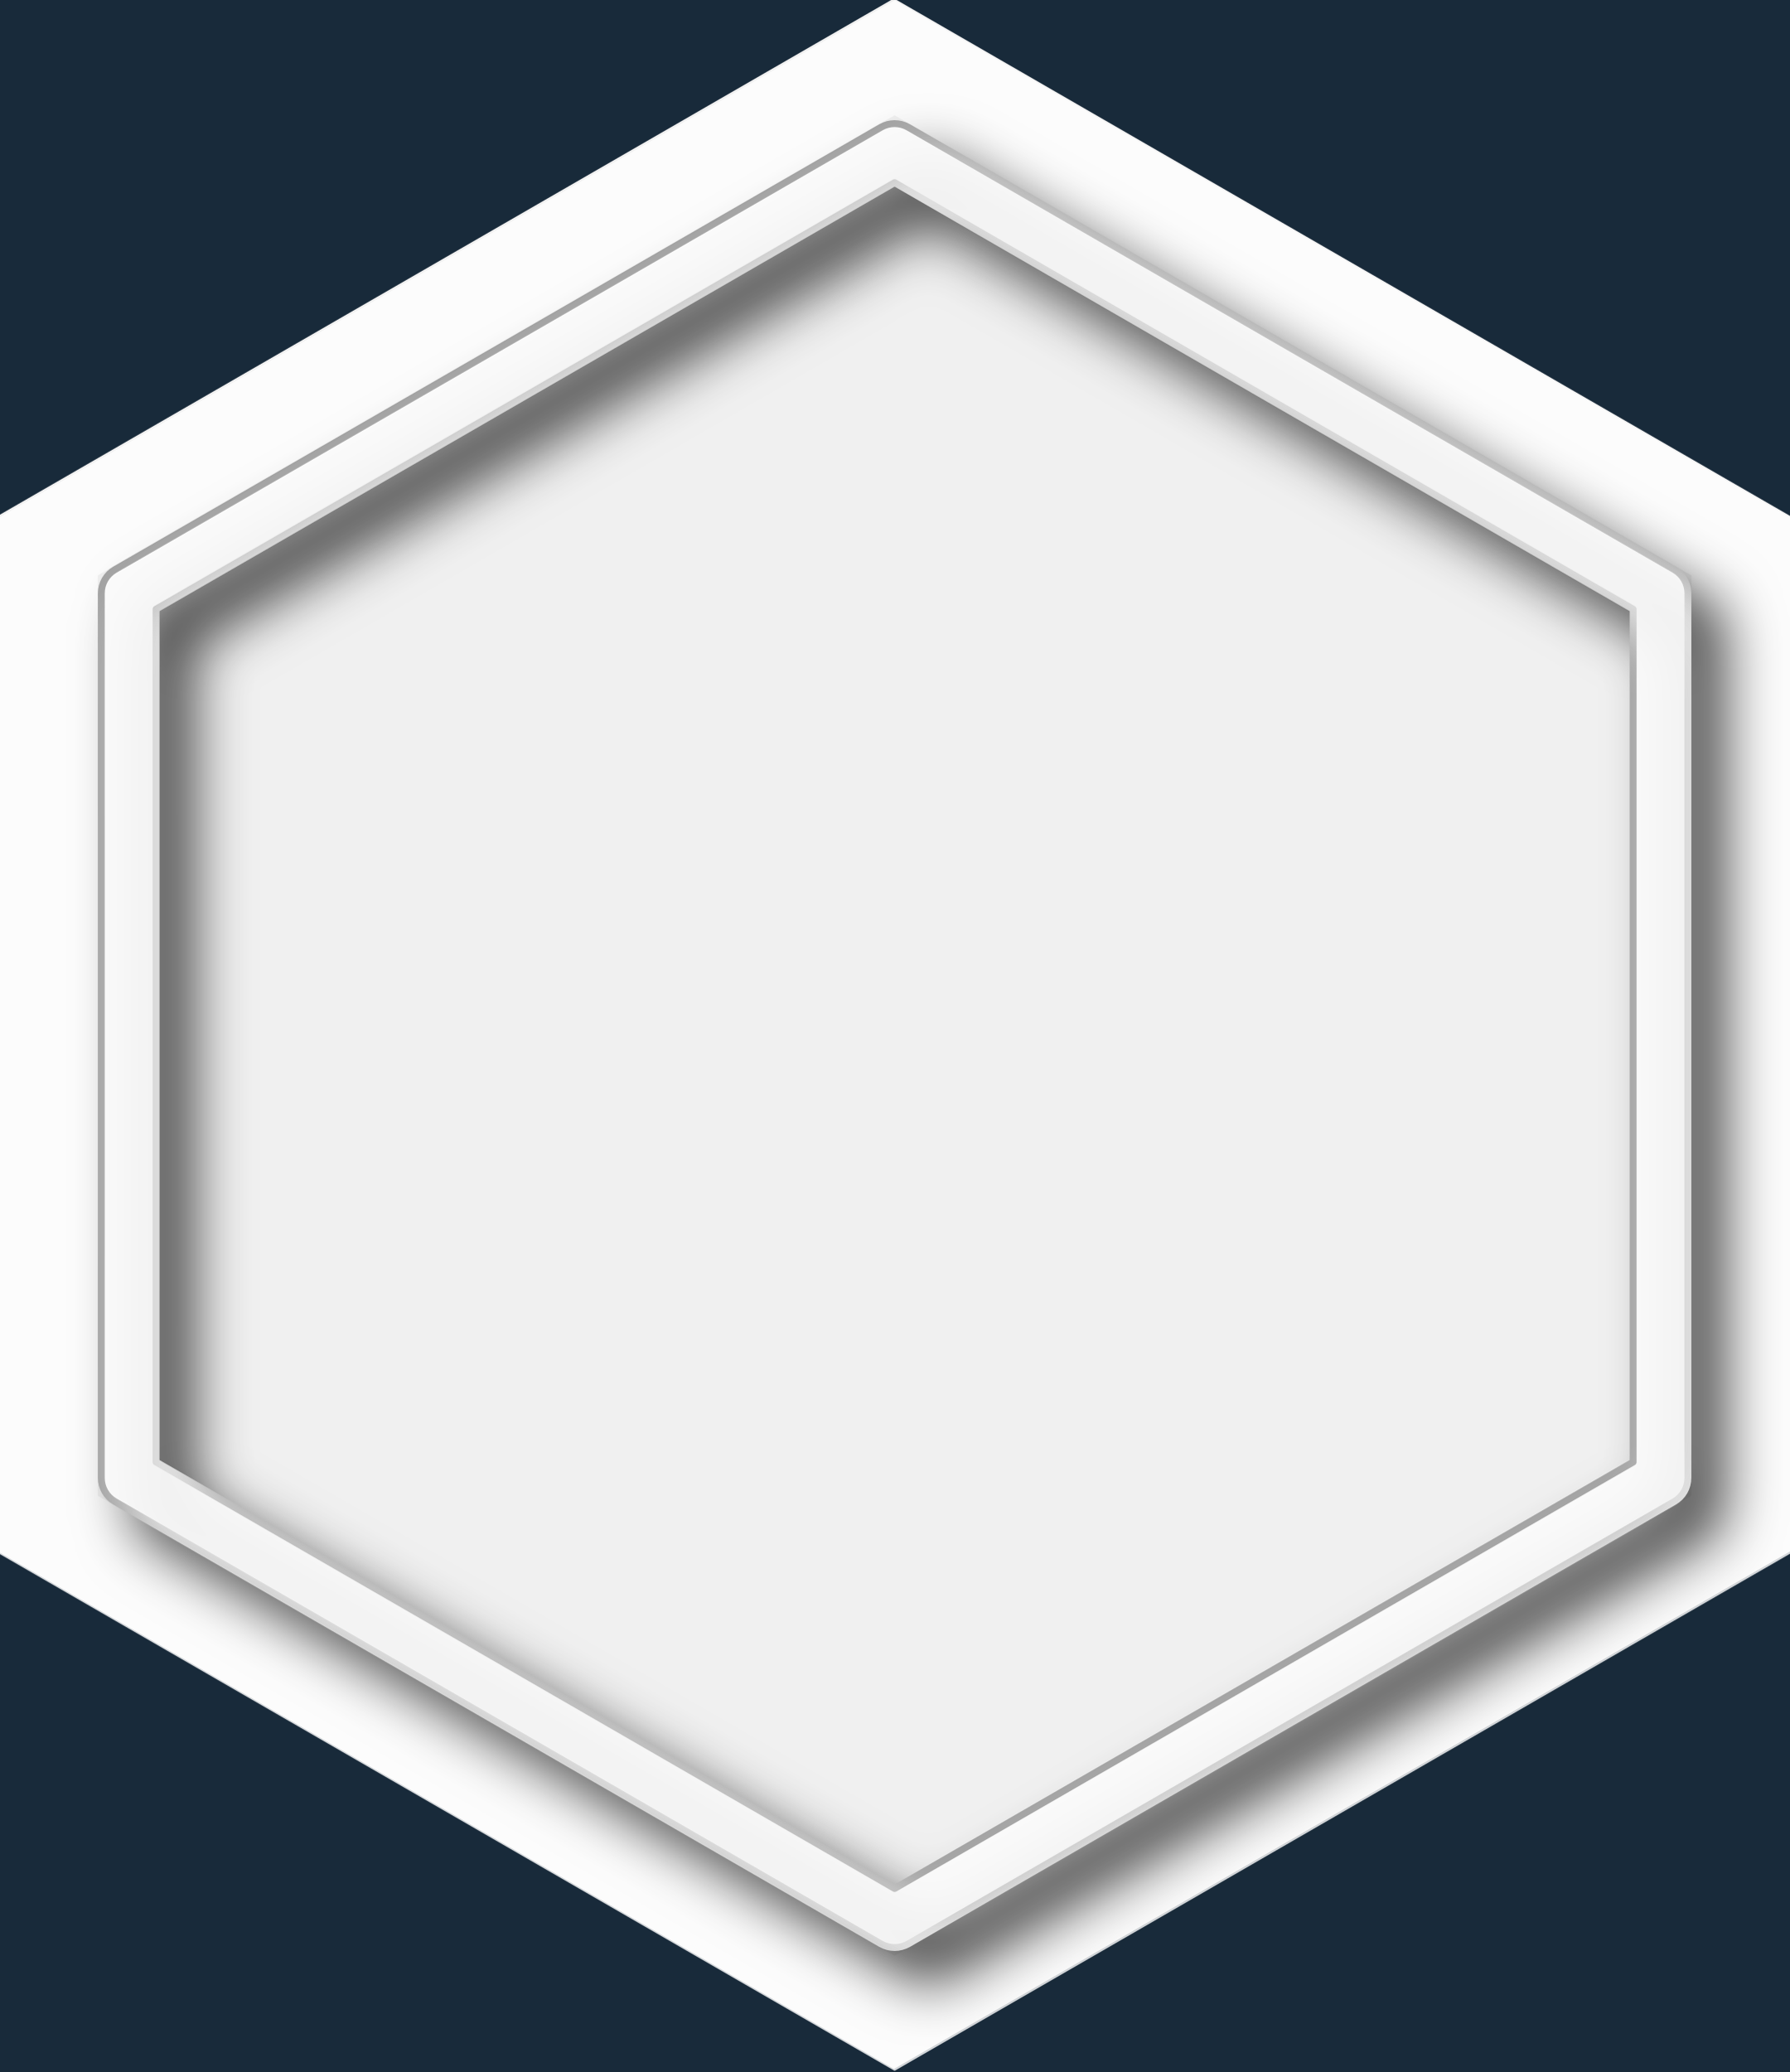
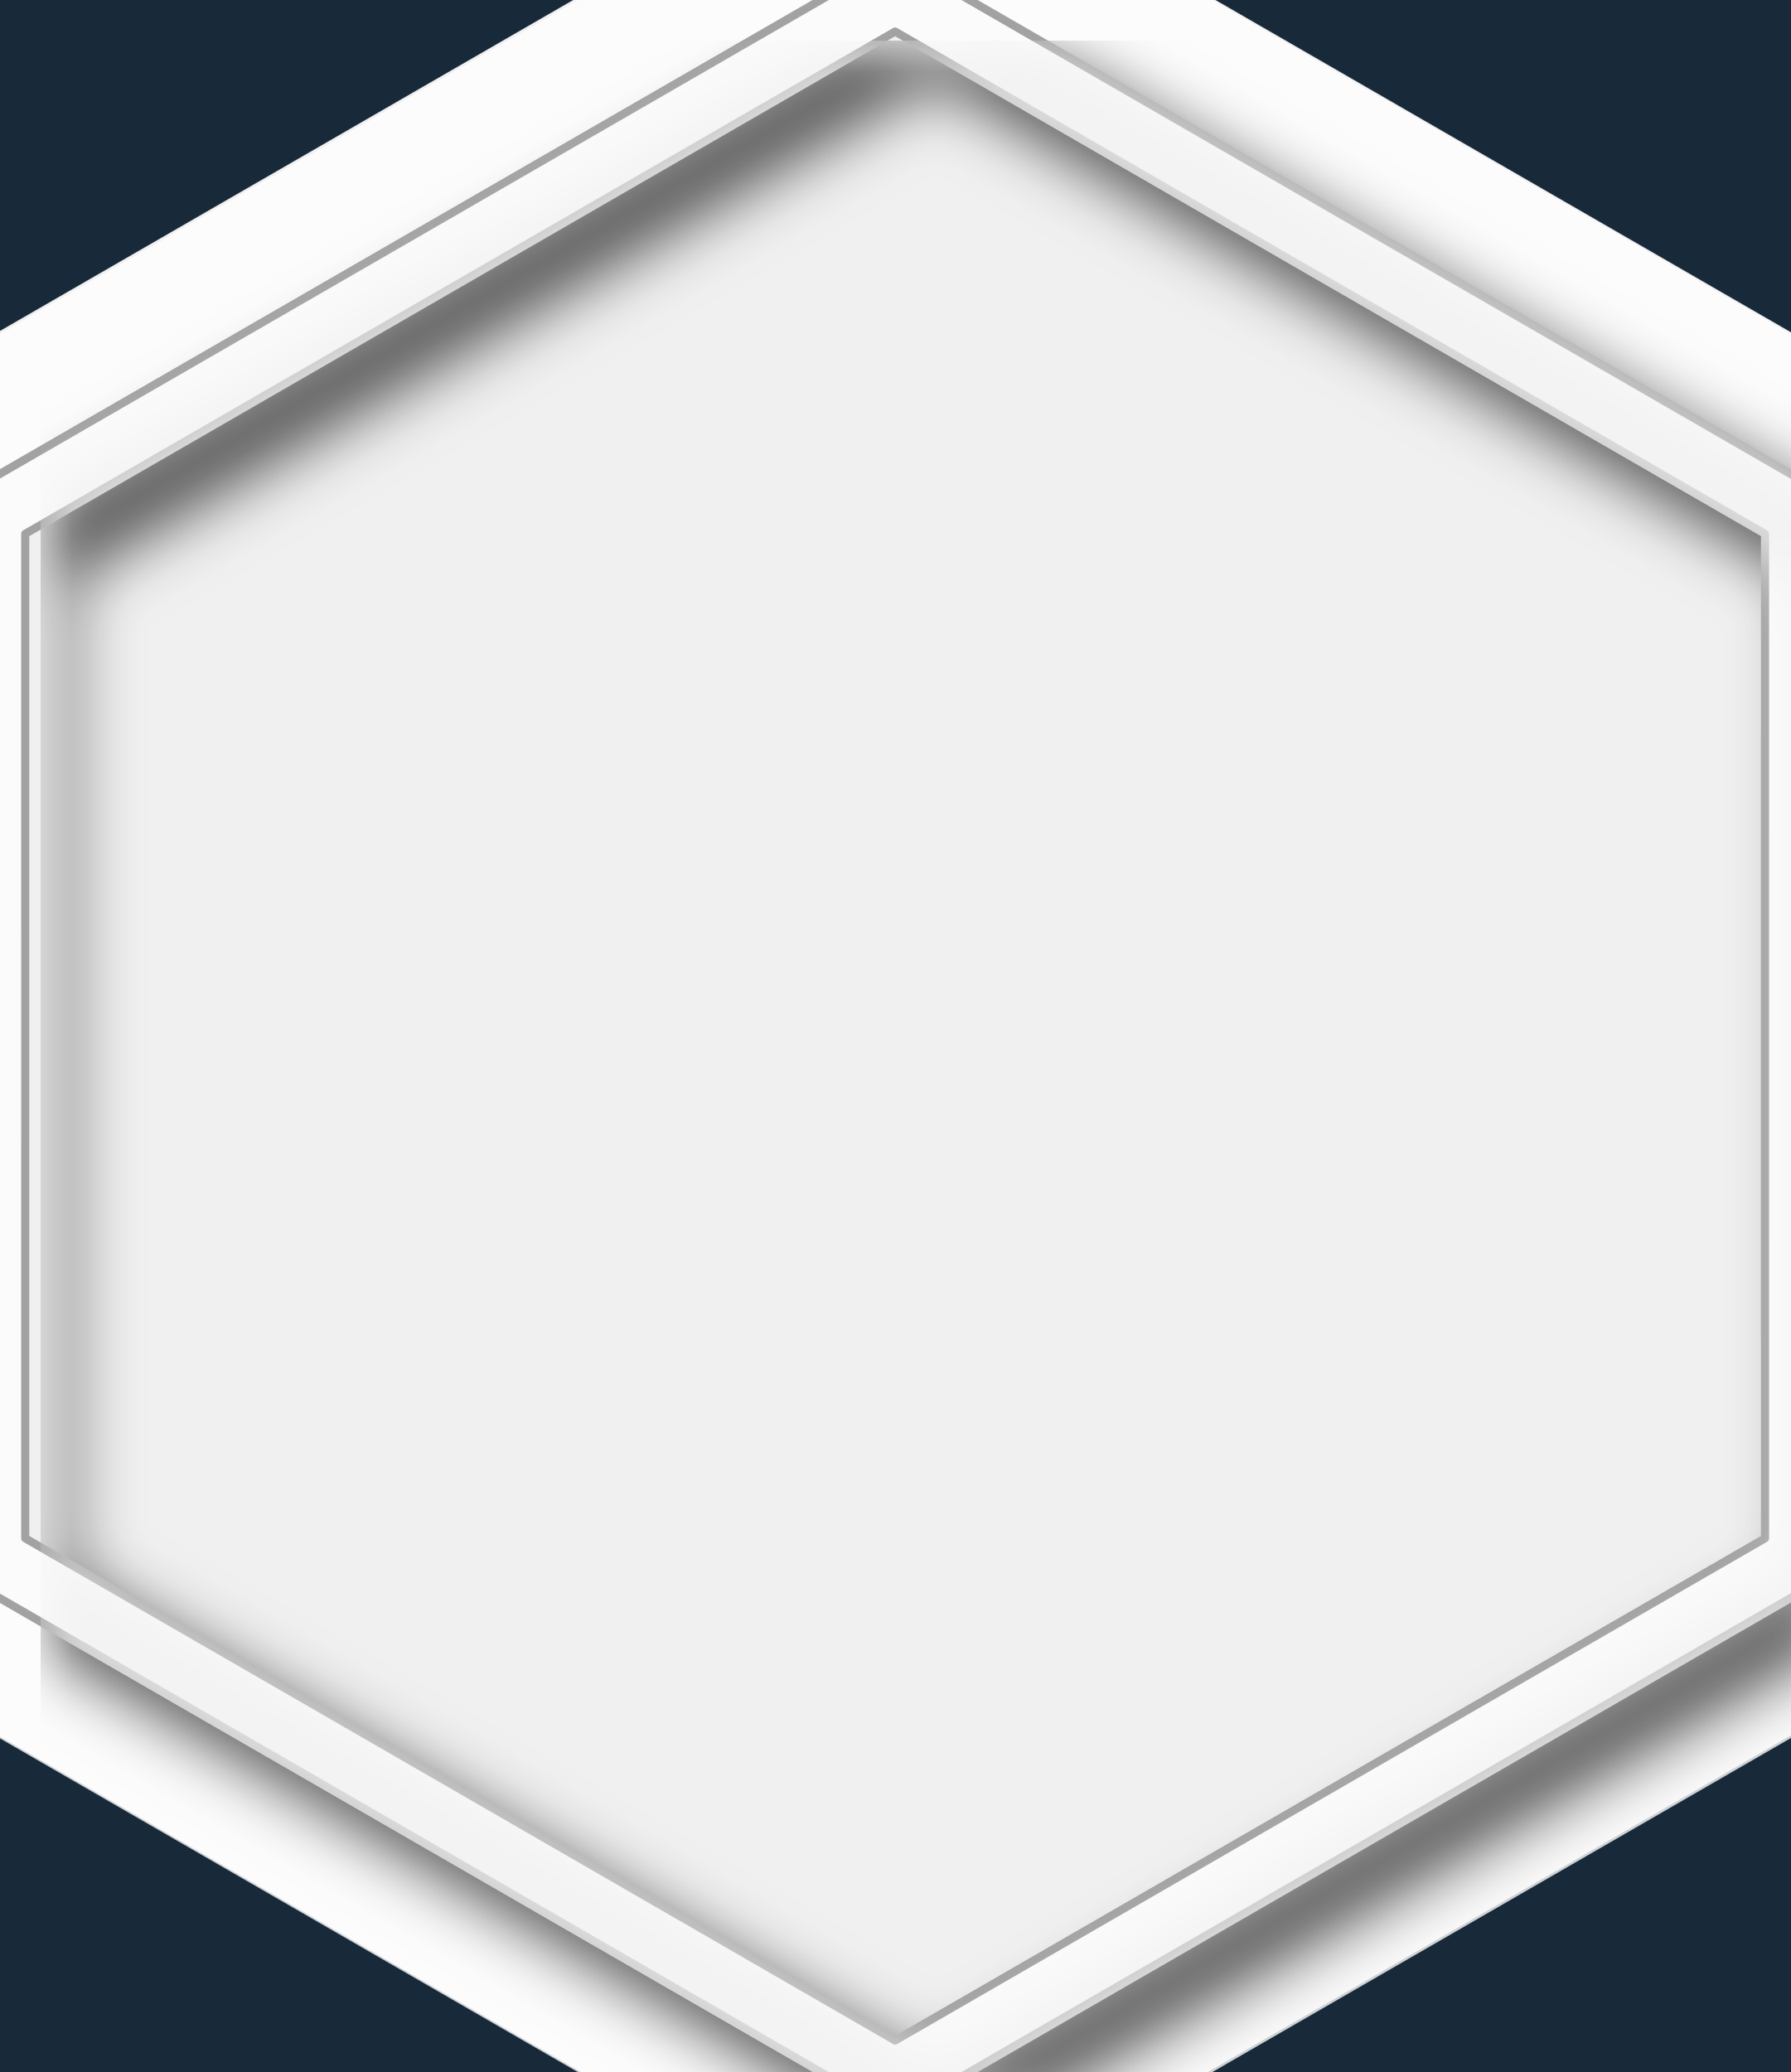
- <svg xmlns="http://www.w3.org/2000/svg" id="Layer_2" data-name="Layer 2" viewBox="0 0 259.5 300.34" version="1.1">
+ <svg xmlns="http://www.w3.org/2000/svg" id="Layer_2" data-name="Layer 2" viewBox="19.53 22.6 220.44 255.13" version="1.1">
  <defs id="defs1131">
    <style id="style1129">
      .cls-1, .cls-2 {
        fill: #05285b;
        stroke-width: 0px;
      }

      .cls-2 {
        isolation: isolate;
        opacity: .6;
      }
    </style>
    <filter style="color-interpolation-filters:sRGB;" id="filter261755" x="-0.044" y="-0.038" width="1.11" height="1.095">
      <feGaussianBlur result="result0" stdDeviation="4" id="feGaussianBlur261749" in="SourceAlpha" />
      <feOffset dx="5" dy="5" result="result4" id="feOffset261751" />
      <feComposite in="SourceGraphic" in2="result4" operator="xor" result="result3" id="feComposite261753" />
    </filter>
  </defs>
  <rect style="fill:none;paint-order:stroke fill markers;stop-color:#000000" id="rect167580" width="505.85" height="478.943" x="-123.772" y="-82.258" ry="0.916" />
  <path id="path13879" class="cls-1" d="m -0.071,-0.277 c -0.191,0 -0.342,0.149 -0.342,0.34 V 300.275 c 0,0.19 0.151,0.342 0.342,0.342 H 259.571 c 0.191,0 0.342,-0.151 0.342,-0.342 V 0.063 c 0,-0.19 -0.151,-0.34 -0.342,-0.34 z m 129.723,0.045 65.006,37.533 65.006,37.529 -0.004,75.062 0.004,75.062 -65.006,37.529 -65.006,37.535 -65.006,-37.535 -65.006,-37.529 0.002,-75.062 -0.002,-75.062 L 64.646,37.301 Z" style="opacity:0.95;fill:#0d1f30;fill-opacity:0.989" />
  <path id="path1738" style="opacity:0.802;fill:#ffffff;stroke:none;stroke-width:6.782;stroke-linejoin:round;paint-order:markers fill stroke;stop-color:#000000;fill-opacity:1" d="M 129.75,0.045 64.744,37.576 l -65.006,37.531 0.004,75.061 -0.004,75.062 65.006,37.529 65.006,37.535 65.006,-37.535 65.006,-37.529 -0.002,-75.062 0.002,-75.061 -65.006,-37.531 z m 0,16.662 57.787,33.369 57.793,33.363 -0.002,66.729 0.002,66.732 -57.793,33.359 -57.787,33.369 -57.787,-33.369 -57.793,-33.359 0.002,-66.732 -0.002,-66.729 57.793,-33.363 z" />
  <text xml:space="preserve" style="font-size:64px;line-height:1.25;font-family:'Baloo 2';-inkscape-font-specification:'Baloo 2, ';text-align:center;text-anchor:middle;fill:none" x="129.718" y="169.53" id="name-text">
    <tspan id="tspan4716" x="129.718" y="169.53">A</tspan>
  </text>
  <path style="color:#000000;fill:#ffffff;stroke-linejoin:round;-inkscape-stroke:none;paint-order:markers fill stroke;opacity:0.7;stroke:#808080;filter:url(#filter261755);fill-opacity:1" d="M 127.764,18.457 72.223,50.527 16.676,82.594 a 3.974,3.974 0 0 0 -1.986,3.441 l 0.002,64.135 -0.002,64.139 a 3.974,3.974 0 0 0 1.986,3.441 l 55.547,32.062 55.541,32.07 a 3.974,3.974 0 0 0 3.973,0 L 187.277,249.812 242.824,217.75 a 3.974,3.974 0 0 0 1.986,-3.441 l -0.002,-64.139 0.002,-64.135 A 3.974,3.974 0 0 0 242.824,82.594 L 187.277,50.527 131.736,18.457 a 3.974,3.974 0 0 0 -3.973,0 z m 1.986,8.027 53.555,30.926 53.559,30.92 -0.002,61.84 0.002,61.844 -53.559,30.916 -53.555,30.924 -53.555,-30.924 -53.559,-30.916 0.002,-61.844 -0.002,-61.84 53.559,-30.92 z" id="path167675" />
</svg>
